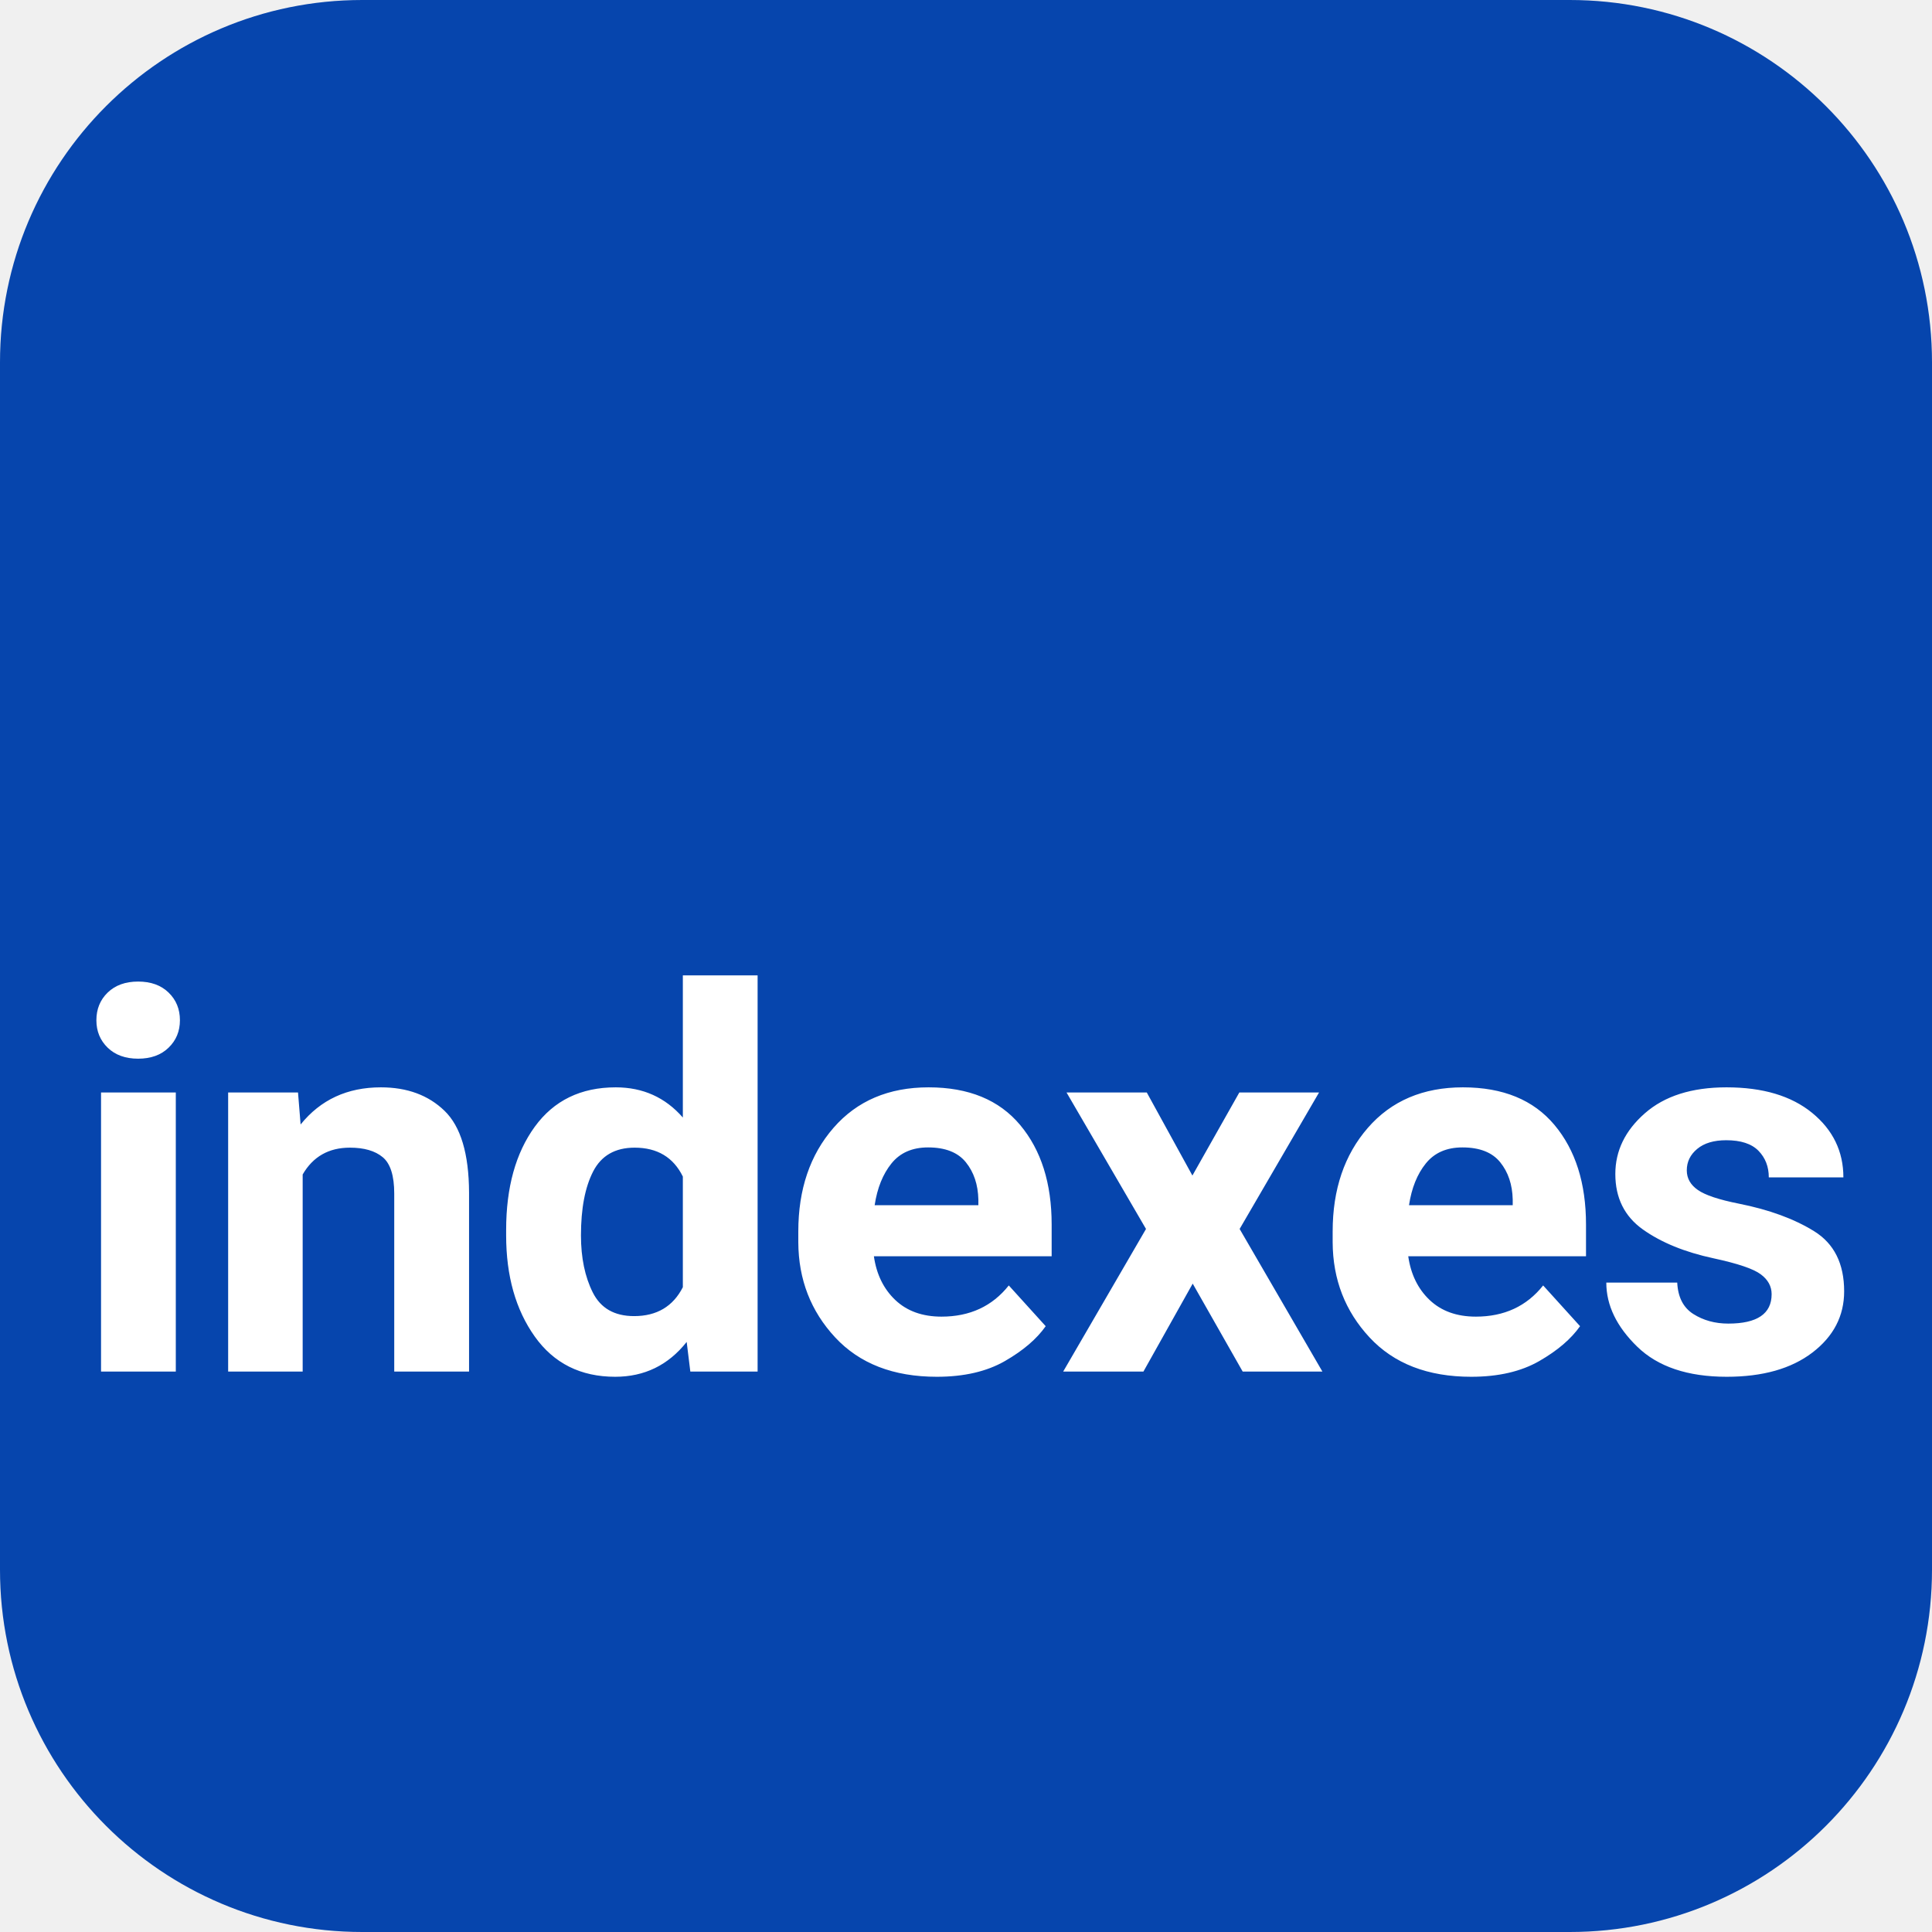
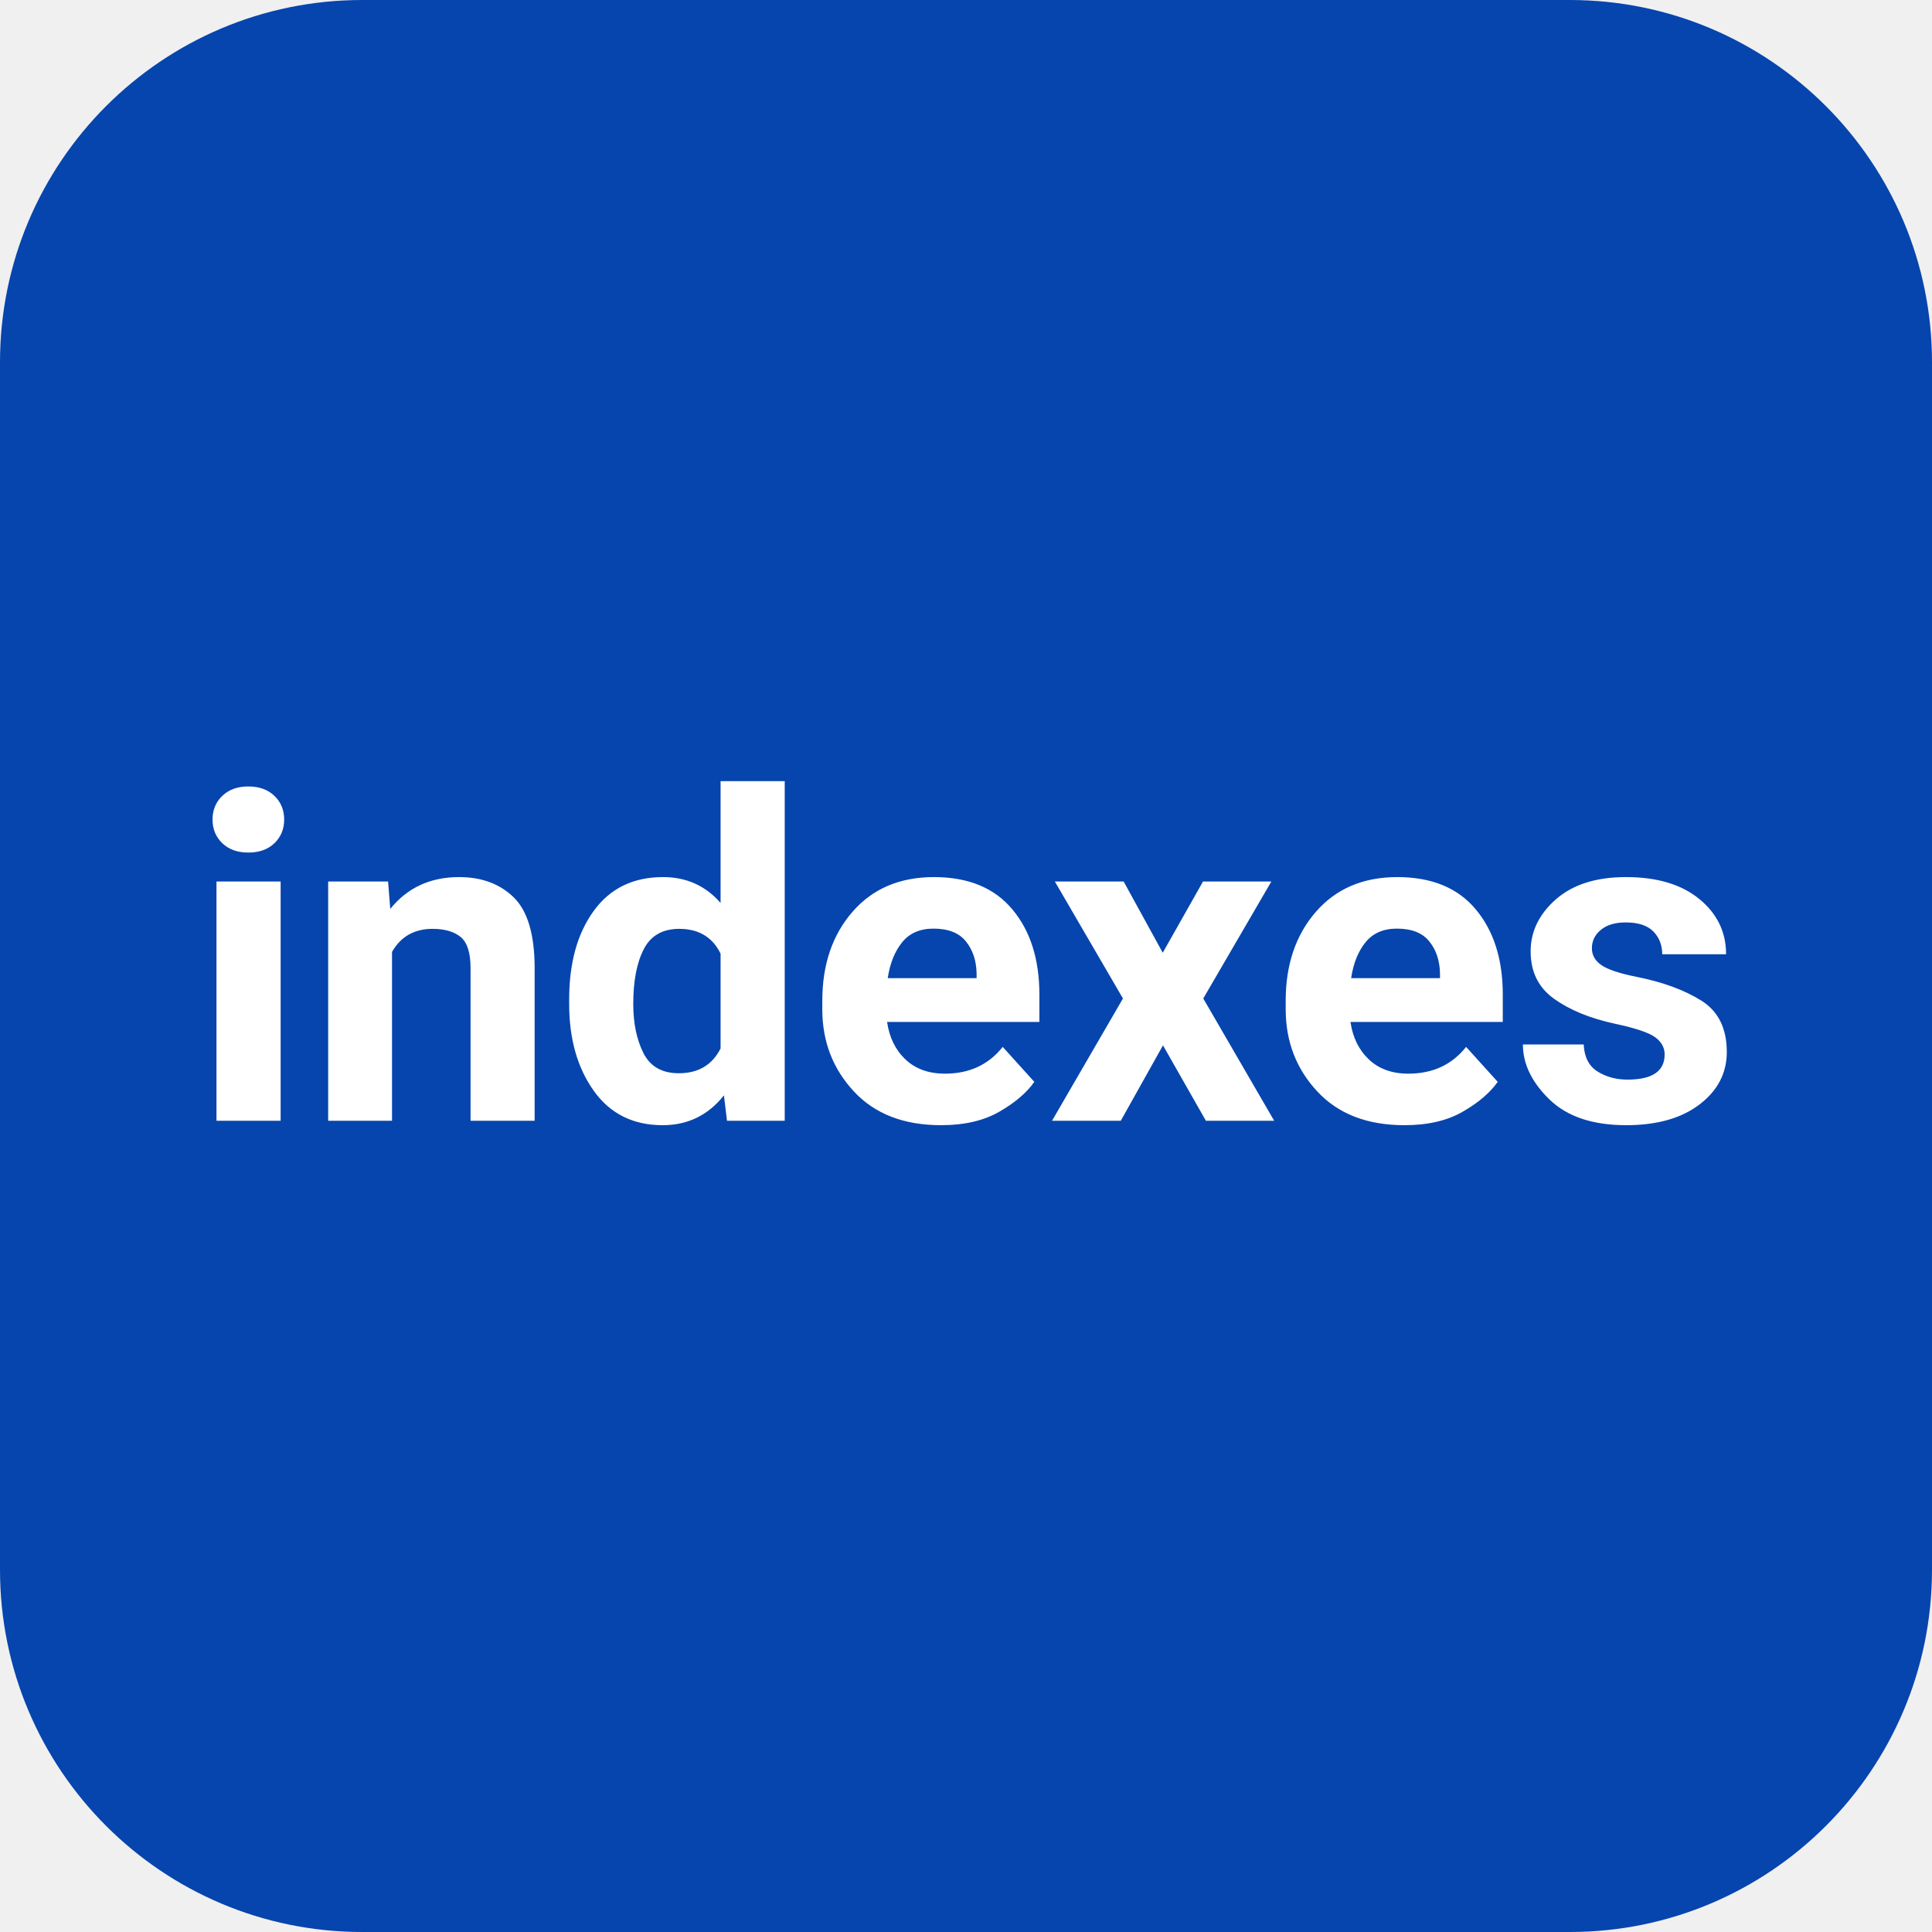
<svg xmlns="http://www.w3.org/2000/svg" viewBox="0 0 512 512" width="512" height="512">
  <rect width="512" height="512" rx="96" fill="#0645ad" />
-   <text x="256" y="325" font-family="system-ui, -apple-system, 'Segoe UI', Roboto, Helvetica, Arial, sans-serif" font-size="140" font-weight="700" fill="white" text-anchor="middle" dominant-baseline="middle" letter-spacing="-2">indexes</text>
+   <text x="50%" y="50%" font-family="system-ui, -apple-system, 'Segoe UI', Roboto, Helvetica, Arial, sans-serif" font-size="120" font-weight="700" fill="white" text-anchor="middle" dominant-baseline="central" letter-spacing="-1">indexes</text>
</svg>
